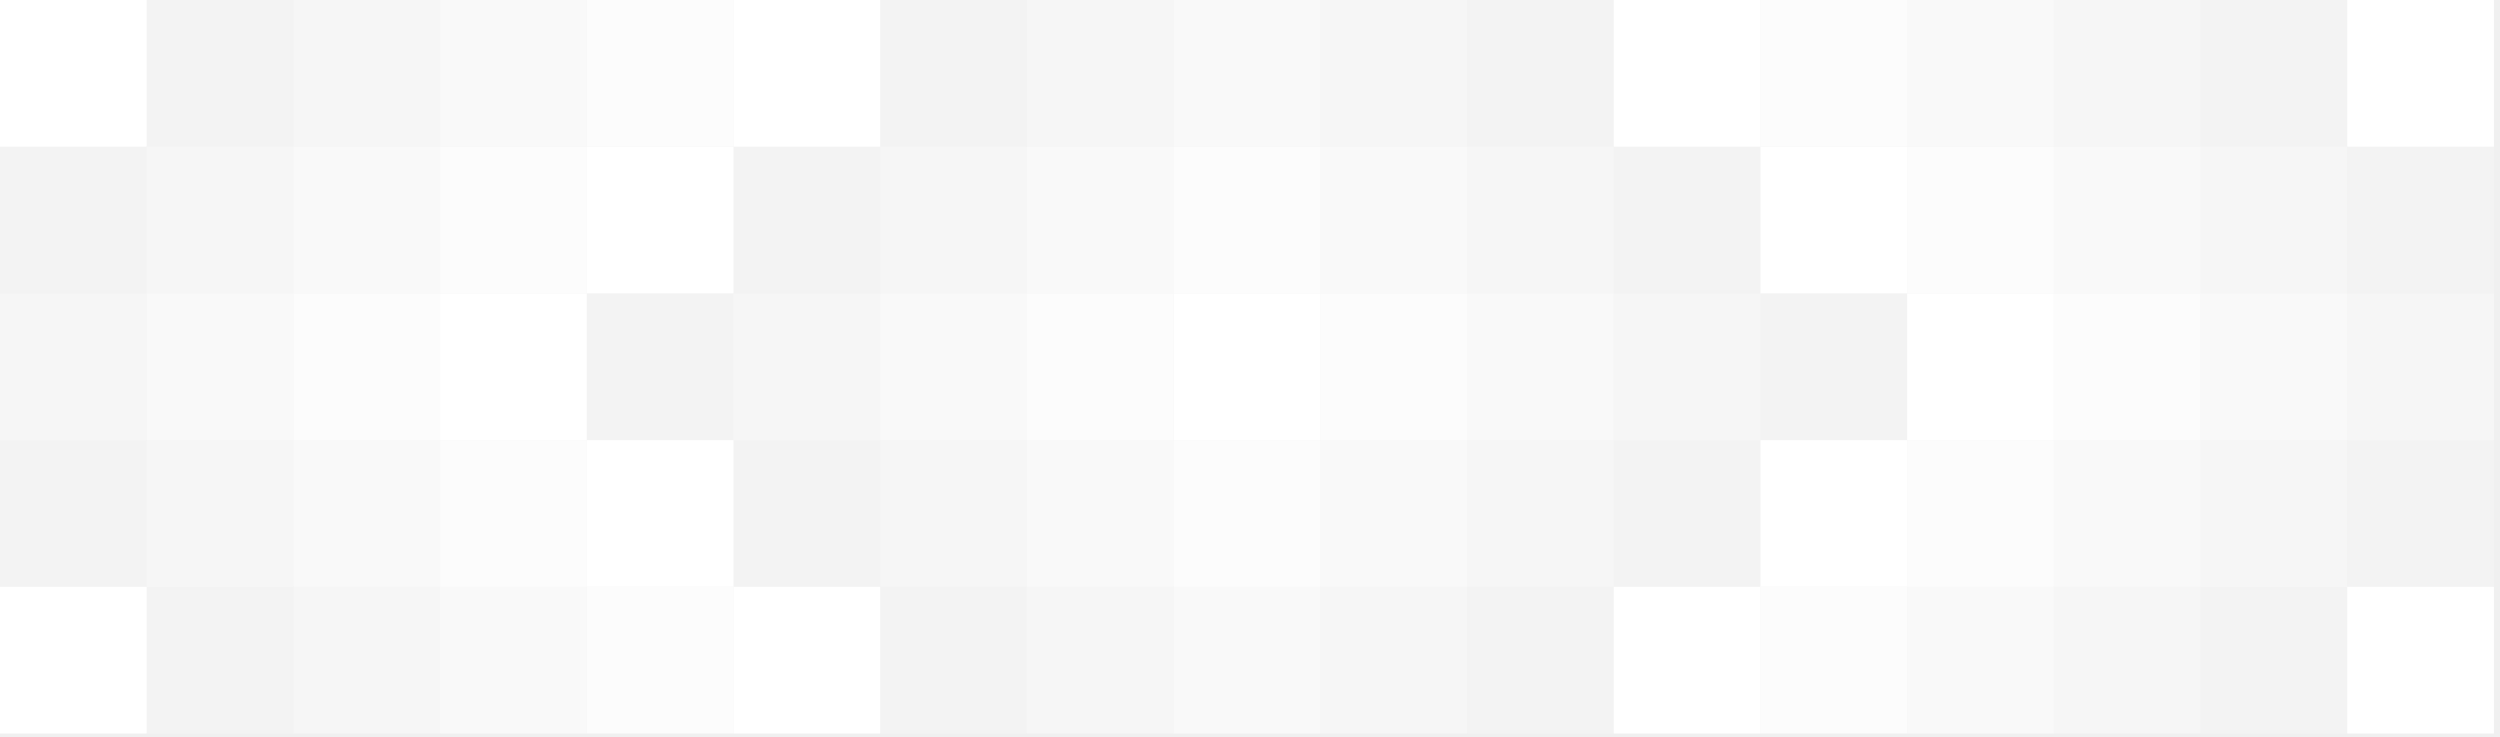
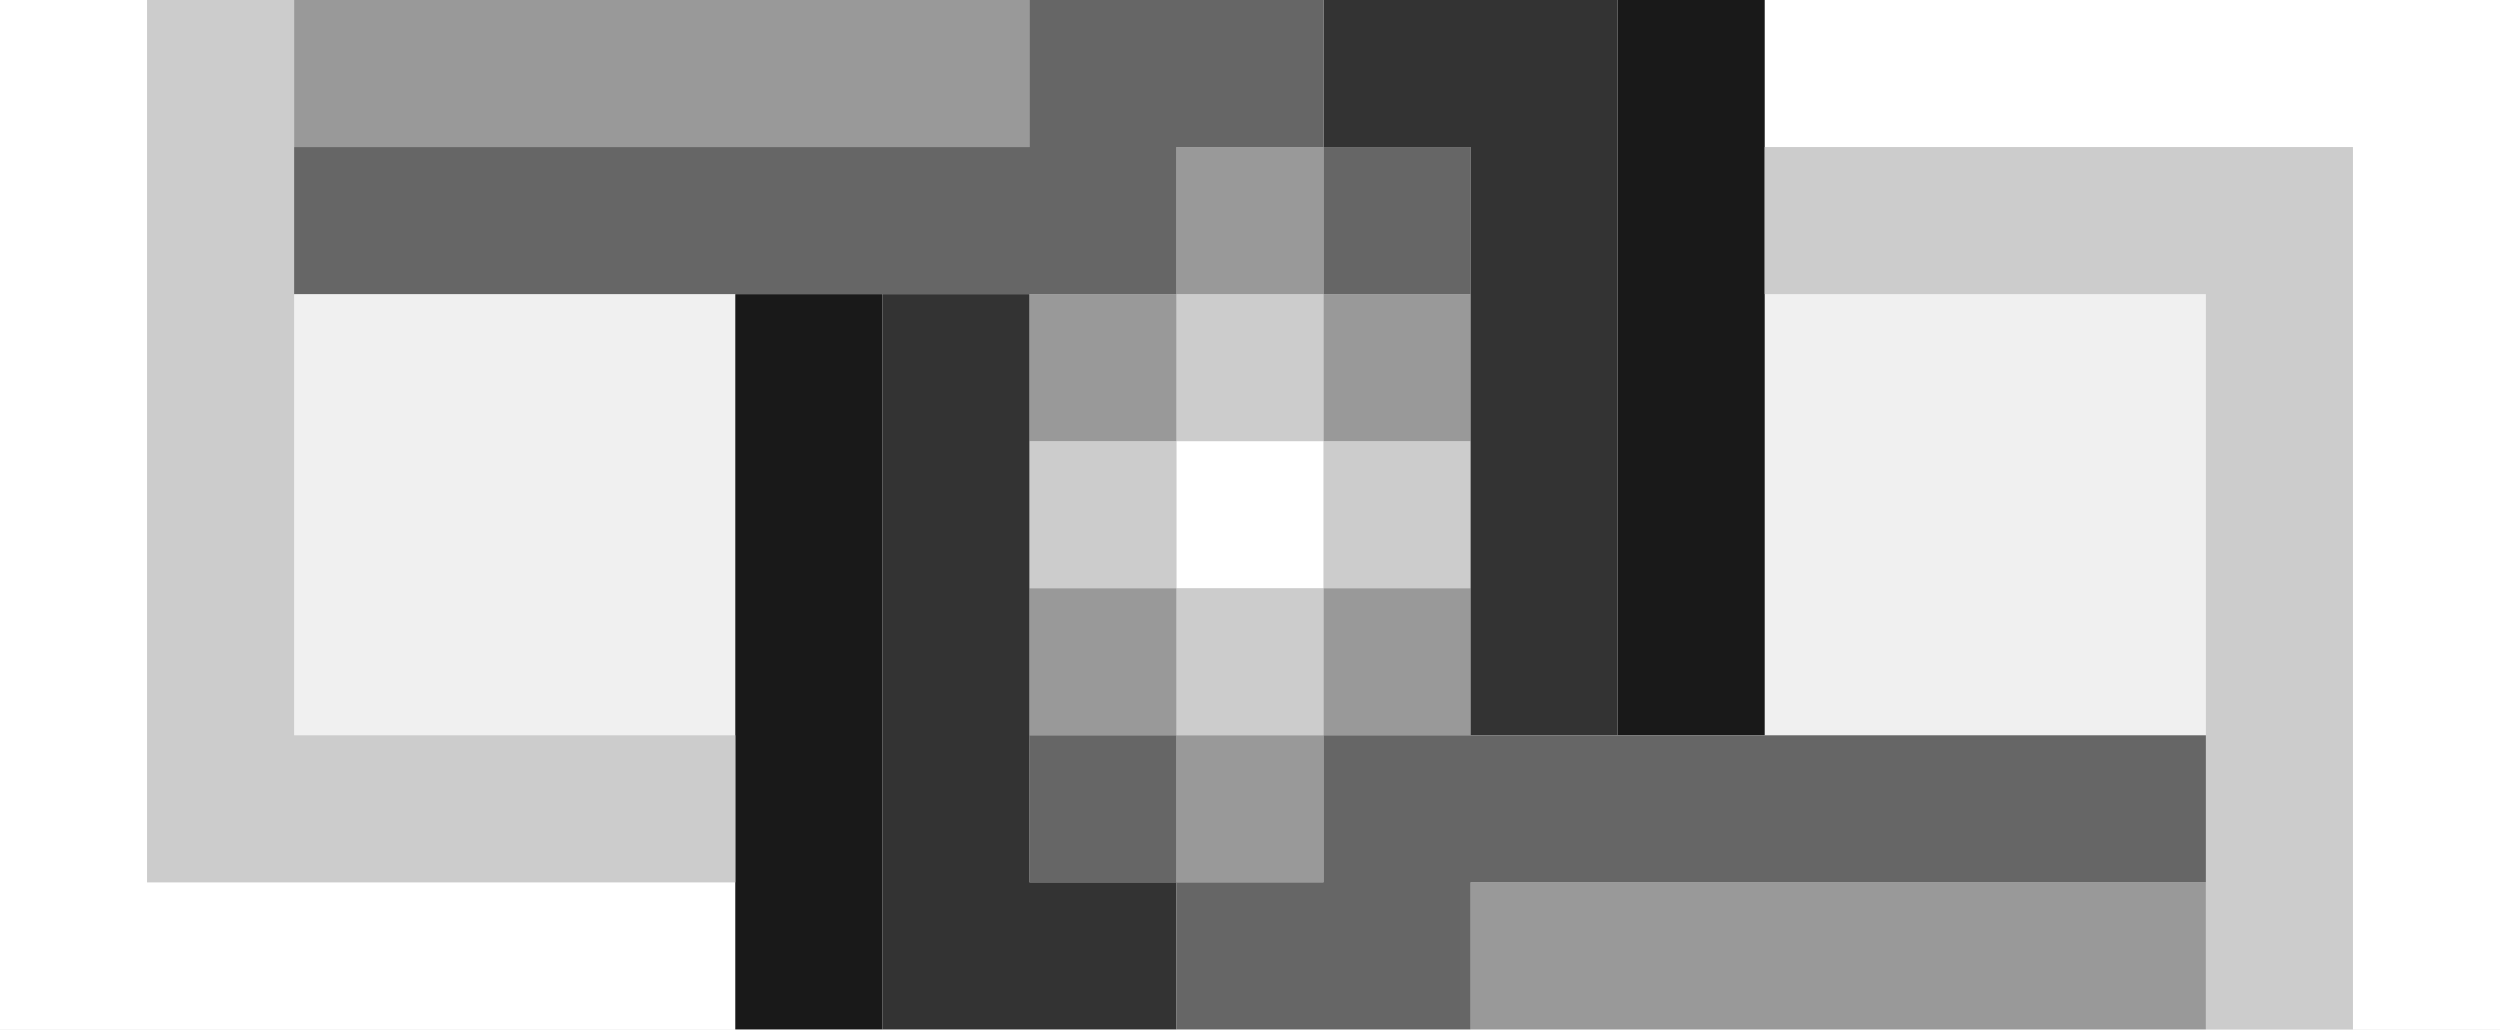
- <svg xmlns="http://www.w3.org/2000/svg" width="353" height="104" viewBox="0 0 353 104" fill="none">
-   <path d="M20.714 0H0V20.714H20.714V0Z" fill="white" />
-   <path d="M352.142 0H331.428V20.714H352.142V0Z" fill="white" />
-   <path d="M41.428 0H20.714V20.714H41.428V0Z" fill="white" fill-opacity="0.2" />
-   <path d="M186.428 0H165.714V20.714H186.428V0Z" fill="white" fill-opacity="0.6" />
-   <path d="M331.428 0H310.714V20.714H331.428V0Z" fill="white" fill-opacity="0.2" />
-   <path d="M82.856 0H62.142V20.714H82.856V0Z" fill="white" fill-opacity="0.6" />
-   <path d="M227.856 0H207.142V20.714H227.856V0Z" fill="white" fill-opacity="0.2" />
-   <path d="M103.573 0H82.858V20.714H103.573V0Z" fill="white" fill-opacity="0.8" />
-   <path d="M248.573 0H227.858V20.714H248.573V0Z" fill="white" />
-   <path d="M145 0H124.286V20.714H145V0Z" fill="white" fill-opacity="0.2" />
-   <path d="M290 0H269.286V20.714H290V0Z" fill="white" fill-opacity="0.6" />
-   <path d="M290 20.714H269.286V41.429H290V20.714Z" fill="white" fill-opacity="0.8" />
-   <path d="M124.284 0H103.57V20.714H124.284V0Z" fill="white" />
-   <path d="M269.284 0H248.57V20.714H269.284V0Z" fill="white" fill-opacity="0.8" />
-   <path d="M186.428 20.714H165.714V41.429H186.428V20.714Z" fill="white" fill-opacity="0.8" />
-   <path d="M62.142 20.714H41.428V41.429H62.142V20.714Z" fill="white" fill-opacity="0.6" />
-   <path d="M207.142 20.714H186.428V41.429H207.142V20.714Z" fill="white" fill-opacity="0.6" />
-   <path d="M352.142 20.714H331.428V41.429H352.142V20.714Z" fill="white" fill-opacity="0.2" />
-   <path d="M82.856 20.714H62.142V41.429H82.856V20.714Z" fill="white" fill-opacity="0.8" />
-   <path d="M103.573 20.714H82.858V41.429H103.573V20.714Z" fill="white" />
-   <path d="M248.573 20.714H227.858V41.429H248.573V20.714Z" fill="white" fill-opacity="0.2" />
-   <path d="M124.284 20.714H103.57V41.429H124.284V20.714Z" fill="white" fill-opacity="0.2" />
-   <path d="M269.284 20.714H248.57V41.429H269.284V20.714Z" fill="white" />
-   <path d="M165.714 41.429H145V62.143H165.714V41.429Z" fill="white" fill-opacity="0.8" />
-   <path d="M310.714 41.429H290V62.143H310.714V41.429Z" fill="white" fill-opacity="0.8" />
-   <path d="M20.714 20.714H0V41.429H20.714V20.714Z" fill="white" fill-opacity="0.2" />
-   <path d="M165.714 20.714H145V41.429H165.714V20.714Z" fill="white" fill-opacity="0.6" />
-   <path d="M310.714 20.714H290V41.429H310.714V20.714Z" fill="white" fill-opacity="0.6" />
-   <path d="M41.428 41.429H20.714V62.143H41.428V41.429Z" fill="white" fill-opacity="0.6" />
-   <path d="M186.428 41.429H165.714V62.143H186.428V41.429Z" fill="white" />
-   <path d="M331.428 41.429H310.714V62.143H331.428V41.429Z" fill="white" fill-opacity="0.6" />
-   <path d="M62.142 41.429H41.428V62.143H62.142V41.429Z" fill="white" fill-opacity="0.8" />
-   <path d="M207.142 41.429H186.428V62.143H207.142V41.429Z" fill="white" fill-opacity="0.8" />
-   <path d="M82.856 41.429H62.142V62.143H82.856V41.429Z" fill="white" />
-   <path d="M227.856 41.429H207.142V62.143H227.856V41.429Z" fill="white" fill-opacity="0.6" />
-   <path d="M103.573 41.429H82.858V62.143H103.573V41.429Z" fill="white" fill-opacity="0.2" />
-   <path d="M269.284 41.429H248.57V62.143H269.284V41.429Z" fill="white" fill-opacity="0.2" />
-   <path d="M145 41.429H124.286V62.143H145V41.429Z" fill="white" fill-opacity="0.6" />
-   <path d="M290 41.429H269.286V62.143H290V41.429Z" fill="white" />
-   <path d="M20.714 62.143H0V82.857H20.714V62.143Z" fill="white" fill-opacity="0.2" />
-   <path d="M165.714 62.143H145V82.857H165.714V62.143Z" fill="white" fill-opacity="0.6" />
-   <path d="M310.714 62.143H290V82.857H310.714V62.143Z" fill="white" fill-opacity="0.6" />
-   <path d="M186.428 62.143H165.714V82.857H186.428V62.143Z" fill="white" fill-opacity="0.8" />
-   <path d="M62.142 62.143H41.428V82.857H62.142V62.143Z" fill="white" fill-opacity="0.6" />
-   <path d="M207.142 62.143H186.428V82.857H207.142V62.143Z" fill="white" fill-opacity="0.6" />
-   <path d="M352.142 62.143H331.428V82.857H352.142V62.143Z" fill="white" fill-opacity="0.2" />
-   <path d="M82.856 62.143H62.142V82.857H82.856V62.143Z" fill="white" fill-opacity="0.8" />
-   <path d="M103.573 62.143H82.858V82.857H103.573V62.143Z" fill="white" />
-   <path d="M248.573 62.143H227.858V82.857H248.573V62.143Z" fill="white" fill-opacity="0.2" />
-   <path d="M124.284 62.143H103.57V82.857H124.284V62.143Z" fill="white" fill-opacity="0.2" />
-   <path d="M269.284 62.143H248.57V82.857H269.284V62.143Z" fill="white" />
-   <path d="M290 62.143H269.286V82.857H290V62.143Z" fill="white" fill-opacity="0.8" />
-   <path d="M20.714 82.857H0V103.571H20.714V82.857Z" fill="white" />
-   <path d="M41.428 82.857H20.714V103.571H41.428V82.857Z" fill="white" fill-opacity="0.2" />
-   <path d="M186.428 82.857H165.714V103.571H186.428V82.857Z" fill="white" fill-opacity="0.6" />
-   <path d="M331.428 82.857H310.714V103.571H331.428V82.857Z" fill="white" fill-opacity="0.2" />
-   <path d="M165.714 0H145V20.714H165.714V0Z" fill="white" fill-opacity="0.4" />
-   <path d="M310.714 0H290V20.714H310.714V0Z" fill="white" fill-opacity="0.4" />
-   <path d="M62.142 0H41.428V20.714H62.142V0Z" fill="white" fill-opacity="0.4" />
-   <path d="M207.142 0H186.428V20.714H207.142V0Z" fill="white" fill-opacity="0.4" />
-   <path d="M145 20.714H124.286V41.429H145V20.714Z" fill="white" fill-opacity="0.4" />
-   <path d="M41.428 20.714H20.714V41.429H41.428V20.714Z" fill="white" fill-opacity="0.4" />
-   <path d="M331.428 20.714H310.714V41.429H331.428V20.714Z" fill="white" fill-opacity="0.4" />
-   <path d="M227.856 20.714H207.142V41.429H227.856V20.714Z" fill="white" fill-opacity="0.4" />
-   <path d="M20.714 41.429H0V62.143H20.714V41.429Z" fill="white" fill-opacity="0.4" />
-   <path d="M352.142 41.429H331.428V62.143H352.142V41.429Z" fill="white" fill-opacity="0.4" />
-   <path d="M248.573 41.429H227.858V62.143H248.573V41.429Z" fill="white" fill-opacity="0.4" />
-   <path d="M124.284 41.429H103.57V62.143H124.284V41.429Z" fill="white" fill-opacity="0.4" />
-   <path d="M41.428 62.143H20.714V82.857H41.428V62.143Z" fill="white" fill-opacity="0.4" />
-   <path d="M331.428 62.143H310.714V82.857H331.428V62.143Z" fill="white" fill-opacity="0.4" />
-   <path d="M227.856 62.143H207.142V82.857H227.856V62.143Z" fill="white" fill-opacity="0.4" />
-   <path d="M145 62.143H124.286V82.857H145V62.143Z" fill="white" fill-opacity="0.4" />
-   <path d="M165.714 82.857H145V103.571H165.714V82.857Z" fill="white" fill-opacity="0.4" />
-   <path d="M310.714 82.857H290V103.571H310.714V82.857Z" fill="white" fill-opacity="0.4" />
-   <path d="M62.142 82.857H41.428V103.571H62.142V82.857Z" fill="white" fill-opacity="0.4" />
-   <path d="M207.142 82.857H186.428V103.571H207.142V82.857Z" fill="white" fill-opacity="0.4" />
-   <path d="M352.142 82.857H331.428V103.571H352.142V82.857Z" fill="white" />
-   <path d="M82.856 82.857H62.142V103.571H82.856V82.857Z" fill="white" fill-opacity="0.6" />
-   <path d="M227.856 82.857H207.142V103.571H227.856V82.857Z" fill="white" fill-opacity="0.2" />
-   <path d="M103.573 82.857H82.858V103.571H103.573V82.857Z" fill="white" fill-opacity="0.8" />
-   <path d="M248.573 82.857H227.858V103.571H248.573V82.857Z" fill="white" />
-   <path d="M124.284 82.857H103.57V103.571H124.284V82.857Z" fill="white" />
-   <path d="M269.284 82.857H248.57V103.571H269.284V82.857Z" fill="white" fill-opacity="0.8" />
-   <path d="M145 82.857H124.286V103.571H145V82.857Z" fill="white" fill-opacity="0.2" />
-   <path d="M290 82.857H269.286V103.571H290V82.857Z" fill="white" fill-opacity="0.6" />
+ <svg xmlns="http://www.w3.org/2000/svg" width="357" height="147" viewBox="0 0 357 147" fill="none">
+   <path d="M189 63H168V84H189V63Z" fill="white" />
+   <path d="M168 63H147V84H168V63Z" fill="#CCCCCC" />
+   <path d="M189 42H168V63H189V42Z" fill="#CCCCCC" />
+   <path d="M210 63H189V84H210V63Z" fill="#CCCCCC" />
+   <path d="M189 84H168V105H189V84Z" fill="#CCCCCC" />
+   <path d="M168 84H147V105H168V84Z" fill="#999999" />
+   <path d="M189 105H168V126H189V105Z" fill="#999999" />
+   <path d="M210 84H189V105H210V84Z" fill="#999999" />
+   <path d="M210 42H189V63H210V42Z" fill="#999999" />
+   <path d="M168 42H147V63H168V42Z" fill="#999999" />
+   <path d="M189 21H168V42H189V21Z" fill="#999999" />
+   <path d="M168 105H147V126H168V105Z" fill="#666666" />
+   <path d="M210 21H189V42H210V21Z" fill="#666666" />
+   <path d="M21 0H0V147H105V126H21V0Z" fill="white" />
+   <path d="M336 147L357 147L357 0L252 -9.17939e-06L252 21L336 21L336 147Z" fill="white" />
+   <path d="M126 42H105V147H126V42Z" fill="#191919" />
+   <path d="M231 105L252 105L252 0L231 -1.83588e-06L231 105Z" fill="#191919" />
+   <path d="M42 0H21V126H105V105H42V0Z" fill="#CCCCCC" />
+   <path d="M315 147L336 147L336 21L252 21L252 42L315 42L315 147Z" fill="#CCCCCC" />
+   <path d="M147 42H126V147H168V126H147V42Z" fill="#333333" />
+   <path d="M210 105L231 105L231 0L189 -3.67176e-06L189 21L210 21L210 105Z" fill="#333333" />
+   <path d="M147 21L147 0L42 -4.5897e-06L42 21L147 21Z" fill="#999999" />
+   <path d="M210 126L210 147L315 147L315 126L210 126Z" fill="#999999" />
+   <path d="M42 42L168 42L168 21L189 21L189 0L147 -1.83588e-06L147 21L42 21L42 42Z" fill="#666666" />
+   <path d="M315 105L189 105L189 126L168 126L168 147L210 147L210 126L315 126L315 105Z" fill="#666666" />
</svg>
